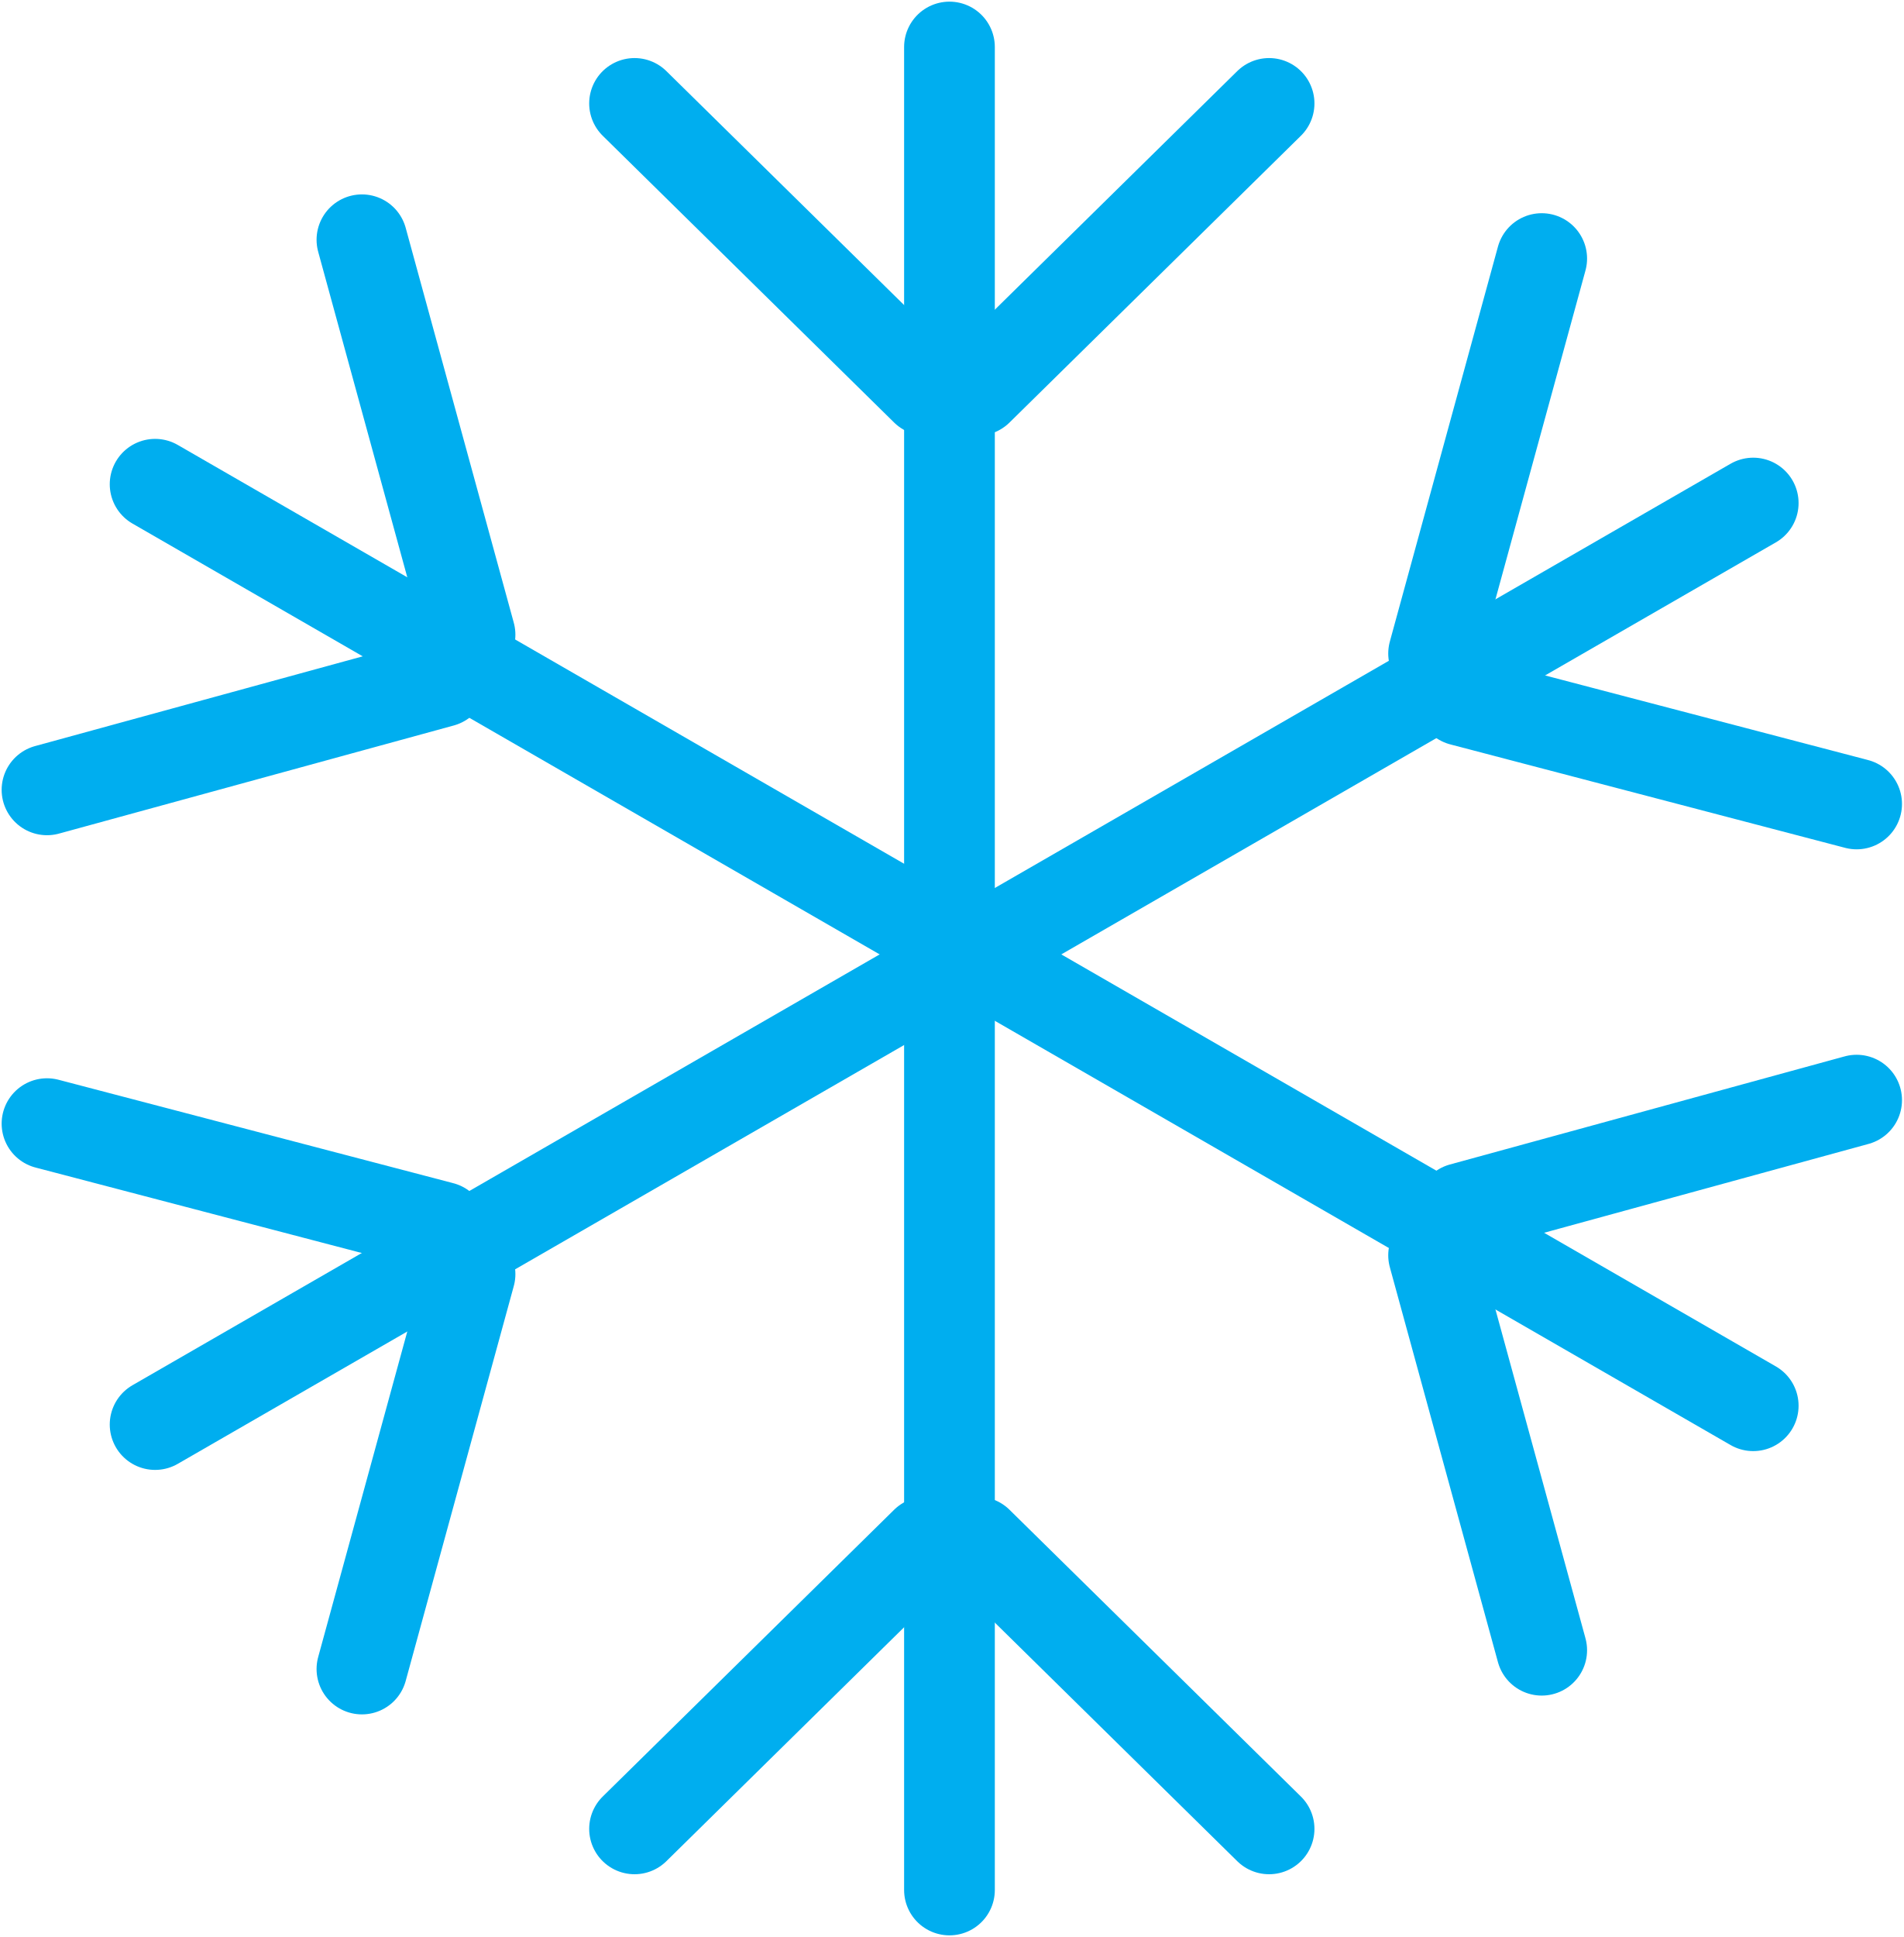
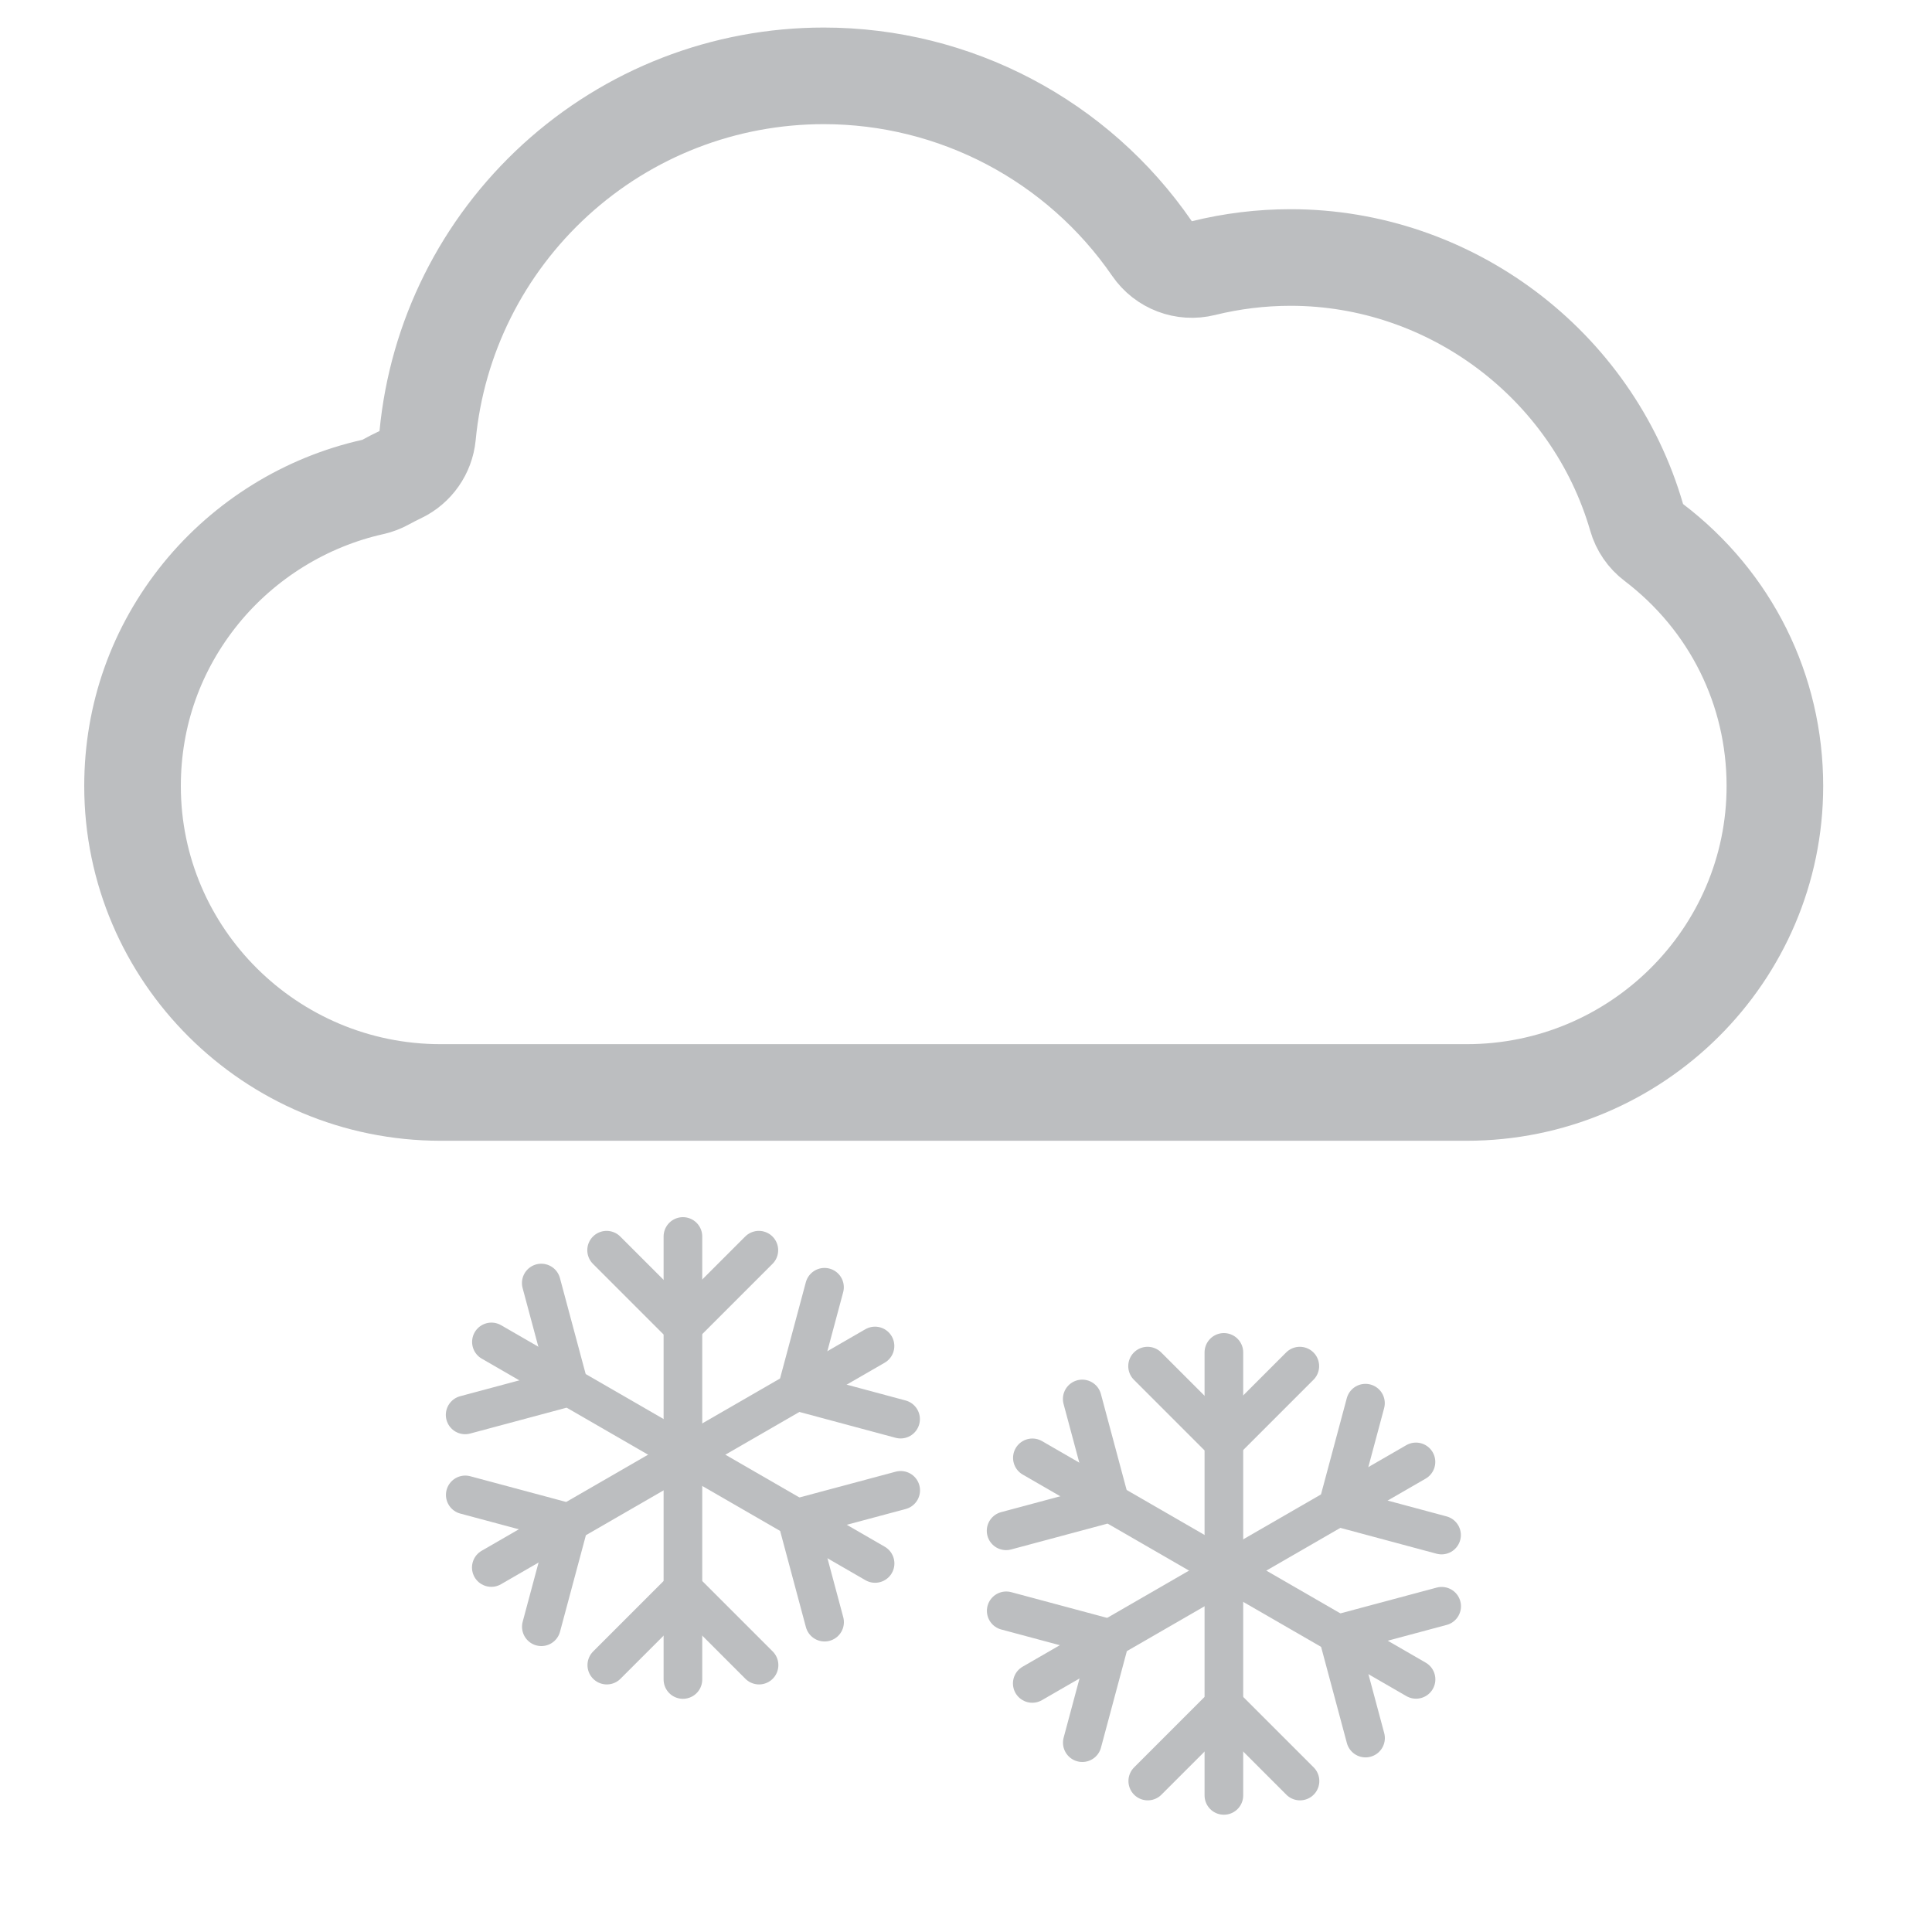
- <svg xmlns="http://www.w3.org/2000/svg" id="_6xx_snow" data-name="6xx/snow" viewBox="0 0 40.5 41.2">
-   <defs>
-     <style>.cls-1{fill:none;stroke:#00aeef;stroke-linecap:round;stroke-miterlimit:10;stroke-width:1.93px;}</style>
-   </defs>
-   <line class="cls-1" x1="20.2" y1="1" x2="20.2" y2="40.2" />
-   <line class="cls-1" x1="13.5" y1="2.2" x2="19.7" y2="8.3" />
-   <line class="cls-1" x1="27" y1="2.2" x2="20.8" y2="8.3" />
-   <line class="cls-1" x1="13.5" y1="38.9" x2="19.7" y2="32.8" />
-   <line class="cls-1" x1="27" y1="38.9" x2="20.8" y2="32.8" />
-   <line class="cls-1" x1="3.3" y1="10.3" x2="37.3" y2="29.9" />
-   <line class="cls-1" x1="1" y1="16.8" x2="9.4" y2="14.5" />
-   <line class="cls-1" x1="7.7" y1="5.1" x2="10" y2="13.5" />
-   <line class="cls-1" x1="32.8" y1="35.1" x2="30.5" y2="26.7" />
-   <line class="cls-1" x1="39.5" y1="23.4" x2="31.1" y2="25.7" />
-   <line class="cls-1" x1="3.3" y1="30.3" x2="37.3" y2="10.7" />
-   <line class="cls-1" x1="7.7" y1="35.5" x2="10" y2="27.1" />
-   <line class="cls-1" x1="1" y1="23.9" x2="9.4" y2="26.1" />
-   <line class="cls-1" x1="39.5" y1="17.1" x2="31.1" y2="14.9" />
-   <line class="cls-1" x1="32.8" y1="5.5" x2="30.5" y2="13.9" />
+ <svg xmlns="http://www.w3.org/2000/svg" version="1.1" id="Layer_1" x="0px" y="0px" width="50px" height="50px" viewBox="0 0 50 50" enable-background="new 0 0 50 50" xml:space="preserve">
+   <g>
+     <line fill="none" stroke="#BCBEC0" stroke-linecap="round" stroke-miterlimit="10" x1="17.674" y1="32" x2="17.674" y2="43.465" />
+     <line fill="none" stroke="#BCBEC0" stroke-linecap="round" stroke-miterlimit="10" x1="15.699" y1="32.355" x2="17.501" y2="34.157" />
+     <line fill="none" stroke="#BCBEC0" stroke-linecap="round" stroke-miterlimit="10" x1="19.639" y1="32.355" x2="17.837" y2="34.157" />
+     <line fill="none" stroke="#BCBEC0" stroke-linecap="round" stroke-miterlimit="10" x1="15.704" y1="43.093" x2="17.506" y2="41.291" />
+     <line fill="none" stroke="#BCBEC0" stroke-linecap="round" stroke-miterlimit="10" x1="19.644" y1="43.093" x2="17.842" y2="41.291" />
+     <line fill="none" stroke="#BCBEC0" stroke-linecap="round" stroke-miterlimit="10" x1="12.718" y1="34.729" x2="22.647" y2="40.462" />
+     <line fill="none" stroke="#BCBEC0" stroke-linecap="round" stroke-miterlimit="10" x1="12.038" y1="36.617" x2="14.5" y2="35.957" />
+     <line fill="none" stroke="#BCBEC0" stroke-linecap="round" stroke-miterlimit="10" x1="14.008" y1="33.205" x2="14.668" y2="35.666" />
+     <line fill="none" stroke="#BCBEC0" stroke-linecap="round" stroke-miterlimit="10" x1="21.34" y1="41.981" x2="20.681" y2="39.521" />
+     <line fill="none" stroke="#BCBEC0" stroke-linecap="round" stroke-miterlimit="10" x1="23.31" y1="38.57" x2="20.849" y2="39.229" />
+     <line fill="none" stroke="#BCBEC0" stroke-linecap="round" stroke-miterlimit="10" x1="12.715" y1="40.567" x2="22.645" y2="34.834" />
+     <line fill="none" stroke="#BCBEC0" stroke-linecap="round" stroke-miterlimit="10" x1="14.01" y1="42.1" x2="14.67" y2="39.639" />
+     <line fill="none" stroke="#BCBEC0" stroke-linecap="round" stroke-miterlimit="10" x1="12.041" y1="38.688" x2="14.502" y2="39.348" />
+     <line fill="none" stroke="#BCBEC0" stroke-linecap="round" stroke-miterlimit="10" x1="23.307" y1="36.727" x2="20.846" y2="36.066" />
+     <line fill="none" stroke="#BCBEC0" stroke-linecap="round" stroke-miterlimit="10" x1="21.338" y1="33.314" x2="20.678" y2="35.776" />
+   </g>
+   <path fill="none" stroke="#BCBEC0" stroke-width="2.5" stroke-miterlimit="10" d="M11.405,28.273h26.552  c4.398,0,7.977-3.558,7.977-7.931c0-2.489-1.142-4.785-3.132-6.302c-0.215-0.162-0.371-0.39-0.445-0.648  c-1.146-3.961-4.83-6.728-8.957-6.728c-0.761,0-1.519,0.093-2.252,0.274c-0.507,0.126-1.039-0.076-1.334-0.505  c-1.926-2.8-5.102-4.47-8.494-4.47c-2.578,0-5.046,0.958-6.948,2.695c-1.89,1.729-3.064,4.077-3.306,6.615  c-0.043,0.438-0.312,0.822-0.71,1.012c-0.125,0.059-0.249,0.123-0.372,0.19c-0.104,0.058-0.217,0.101-0.333,0.127  c-1.739,0.388-3.318,1.365-4.448,2.751C4.043,16.78,3.43,18.505,3.43,20.343C3.43,24.716,7.008,28.273,11.405,28.273" />
+   <g>
+     <line fill="none" stroke="#BCBEC0" stroke-linecap="round" stroke-miterlimit="10" x1="31.674" y1="35" x2="31.674" y2="46.465" />
+     <line fill="none" stroke="#BCBEC0" stroke-linecap="round" stroke-miterlimit="10" x1="29.699" y1="35.355" x2="31.501" y2="37.157" />
+     <line fill="none" stroke="#BCBEC0" stroke-linecap="round" stroke-miterlimit="10" x1="33.639" y1="35.355" x2="31.837" y2="37.157" />
+     <line fill="none" stroke="#BCBEC0" stroke-linecap="round" stroke-miterlimit="10" x1="29.704" y1="46.093" x2="31.506" y2="44.291" />
+     <line fill="none" stroke="#BCBEC0" stroke-linecap="round" stroke-miterlimit="10" x1="33.644" y1="46.093" x2="31.842" y2="44.291" />
+     <line fill="none" stroke="#BCBEC0" stroke-linecap="round" stroke-miterlimit="10" x1="26.718" y1="37.729" x2="36.647" y2="43.462" />
+     <line fill="none" stroke="#BCBEC0" stroke-linecap="round" stroke-miterlimit="10" x1="26.038" y1="39.617" x2="28.5" y2="38.957" />
+     <line fill="none" stroke="#BCBEC0" stroke-linecap="round" stroke-miterlimit="10" x1="28.008" y1="36.205" x2="28.668" y2="38.666" />
+     <line fill="none" stroke="#BCBEC0" stroke-linecap="round" stroke-miterlimit="10" x1="35.34" y1="44.981" x2="34.681" y2="42.521" />
+     <line fill="none" stroke="#BCBEC0" stroke-linecap="round" stroke-miterlimit="10" x1="37.31" y1="41.57" x2="34.849" y2="42.229" />
+     <line fill="none" stroke="#BCBEC0" stroke-linecap="round" stroke-miterlimit="10" x1="26.715" y1="43.567" x2="36.645" y2="37.834" />
+     <line fill="none" stroke="#BCBEC0" stroke-linecap="round" stroke-miterlimit="10" x1="28.01" y1="45.1" x2="28.67" y2="42.639" />
+     <line fill="none" stroke="#BCBEC0" stroke-linecap="round" stroke-miterlimit="10" x1="26.041" y1="41.688" x2="28.502" y2="42.348" />
+     <line fill="none" stroke="#BCBEC0" stroke-linecap="round" stroke-miterlimit="10" x1="37.307" y1="39.727" x2="34.846" y2="39.066" />
+     <line fill="none" stroke="#BCBEC0" stroke-linecap="round" stroke-miterlimit="10" x1="35.338" y1="36.314" x2="34.678" y2="38.776" />
+   </g>
</svg>
